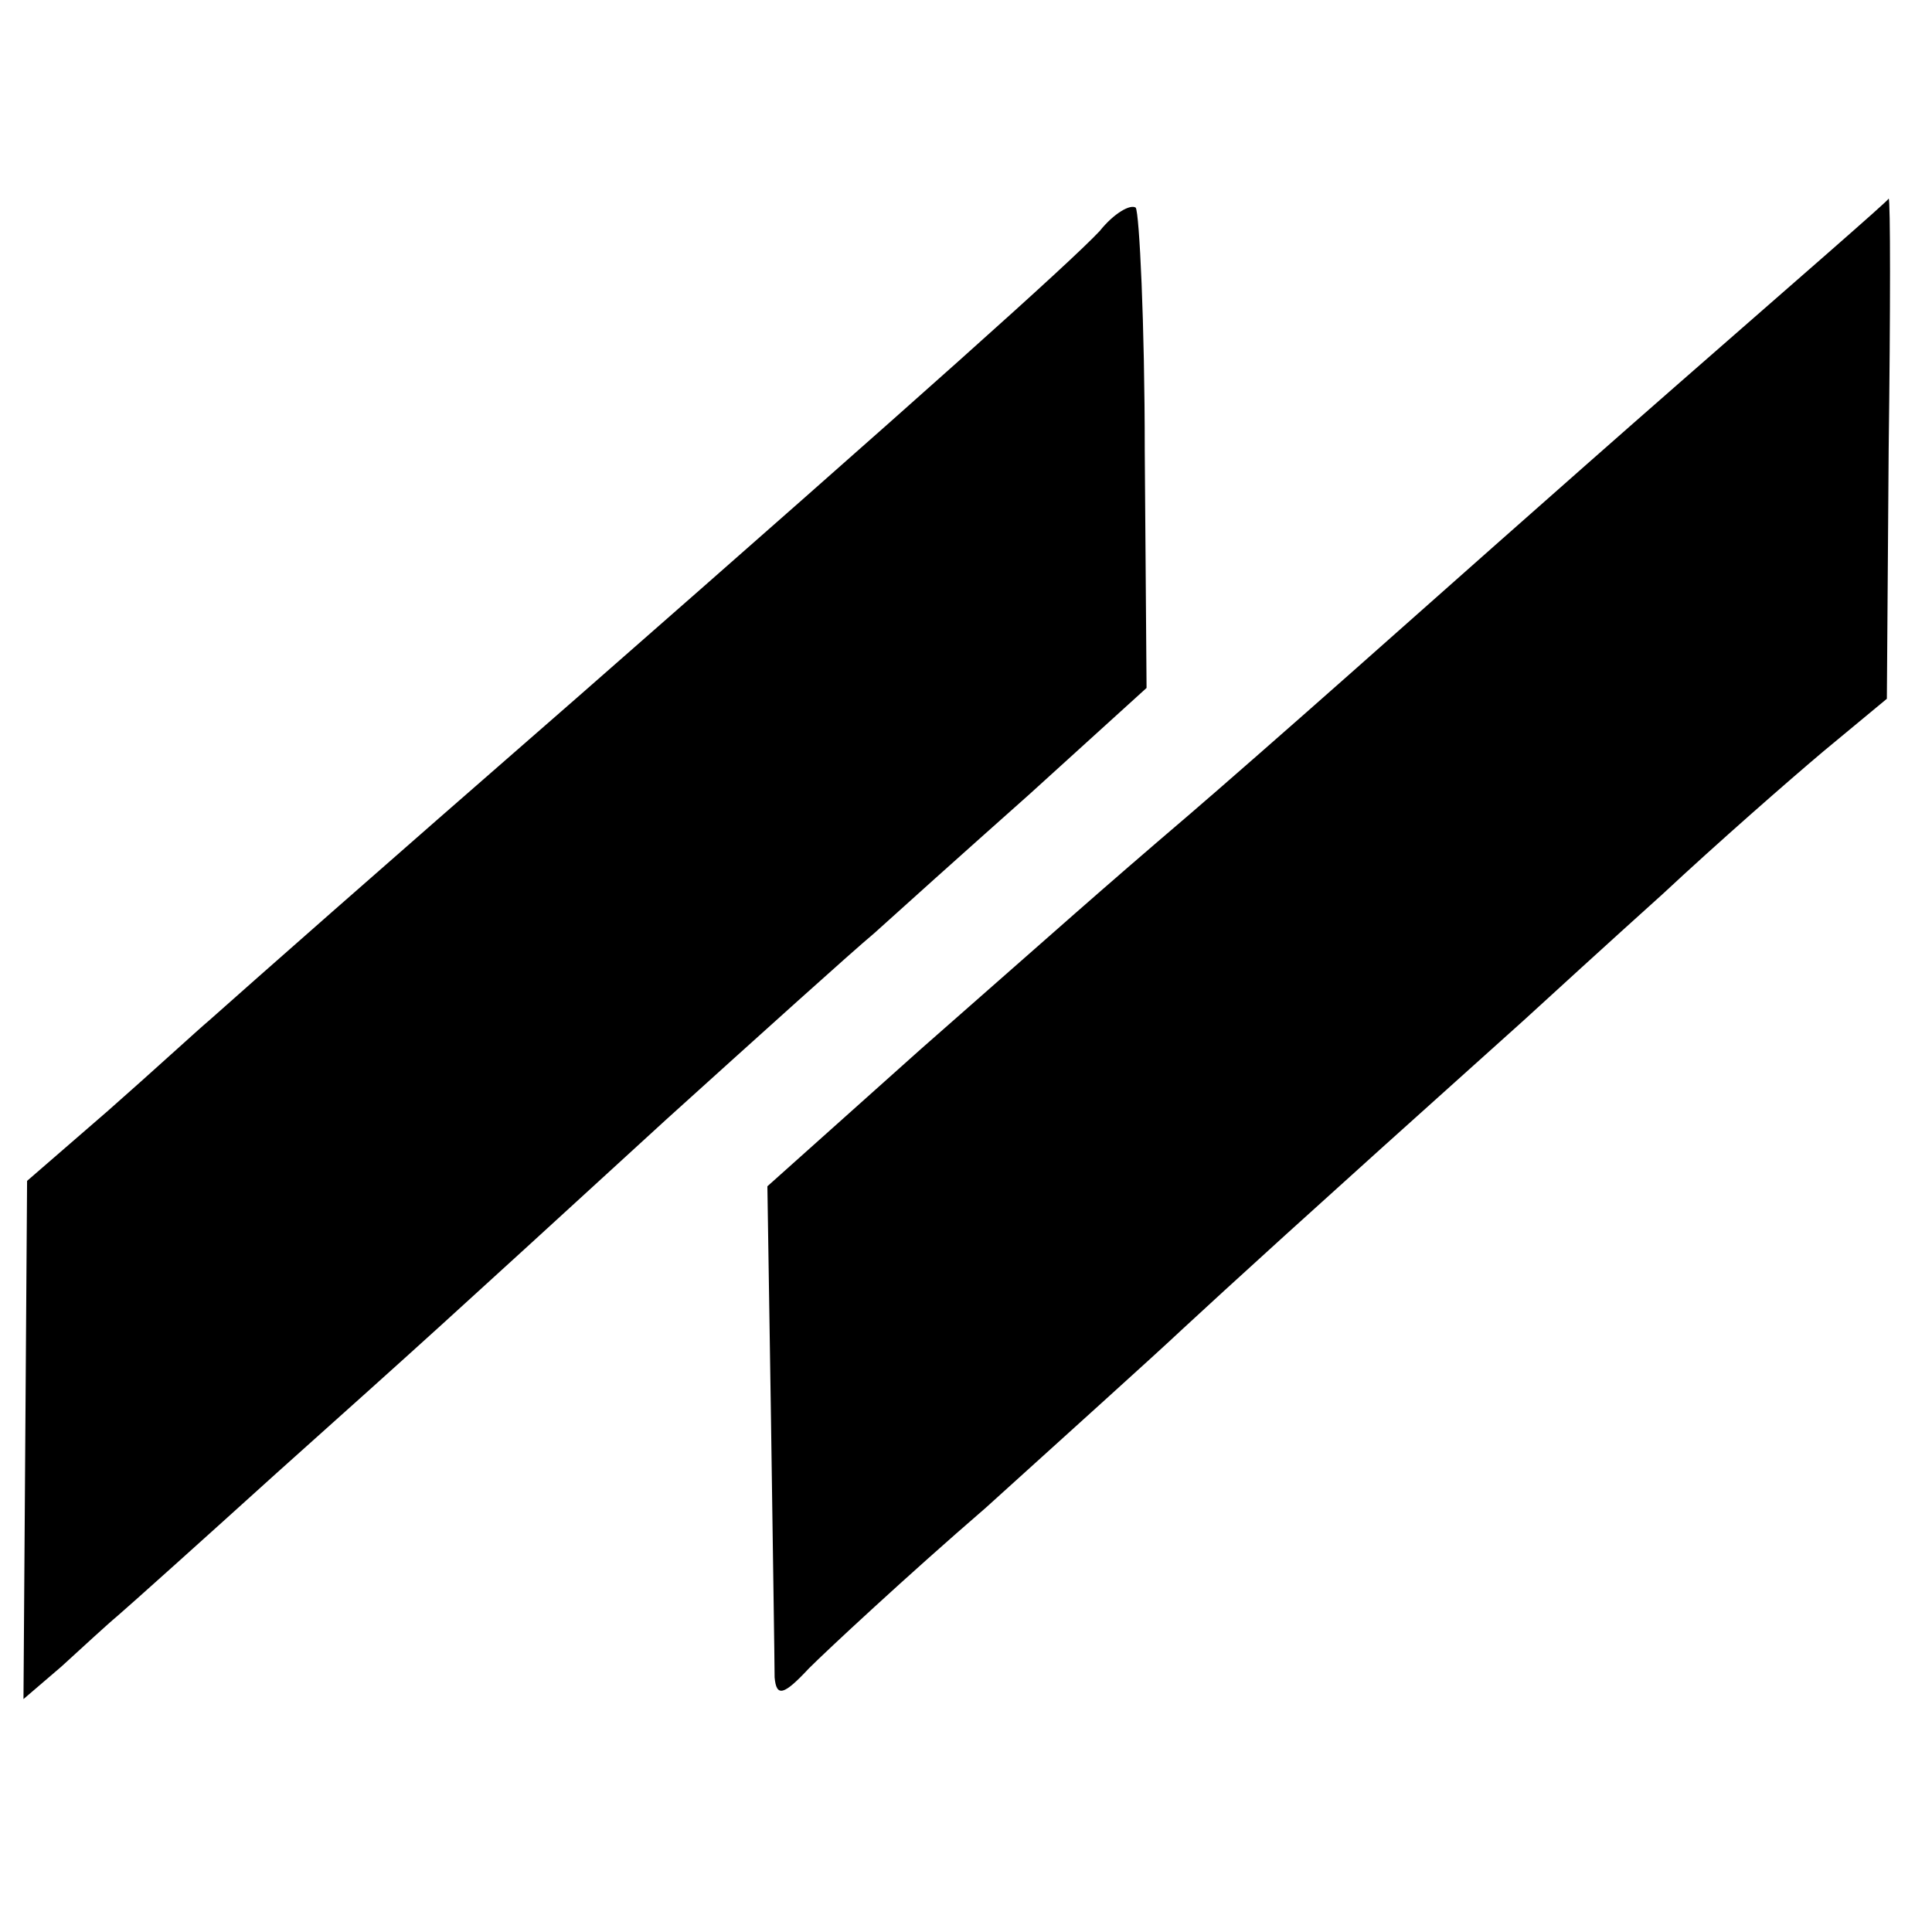
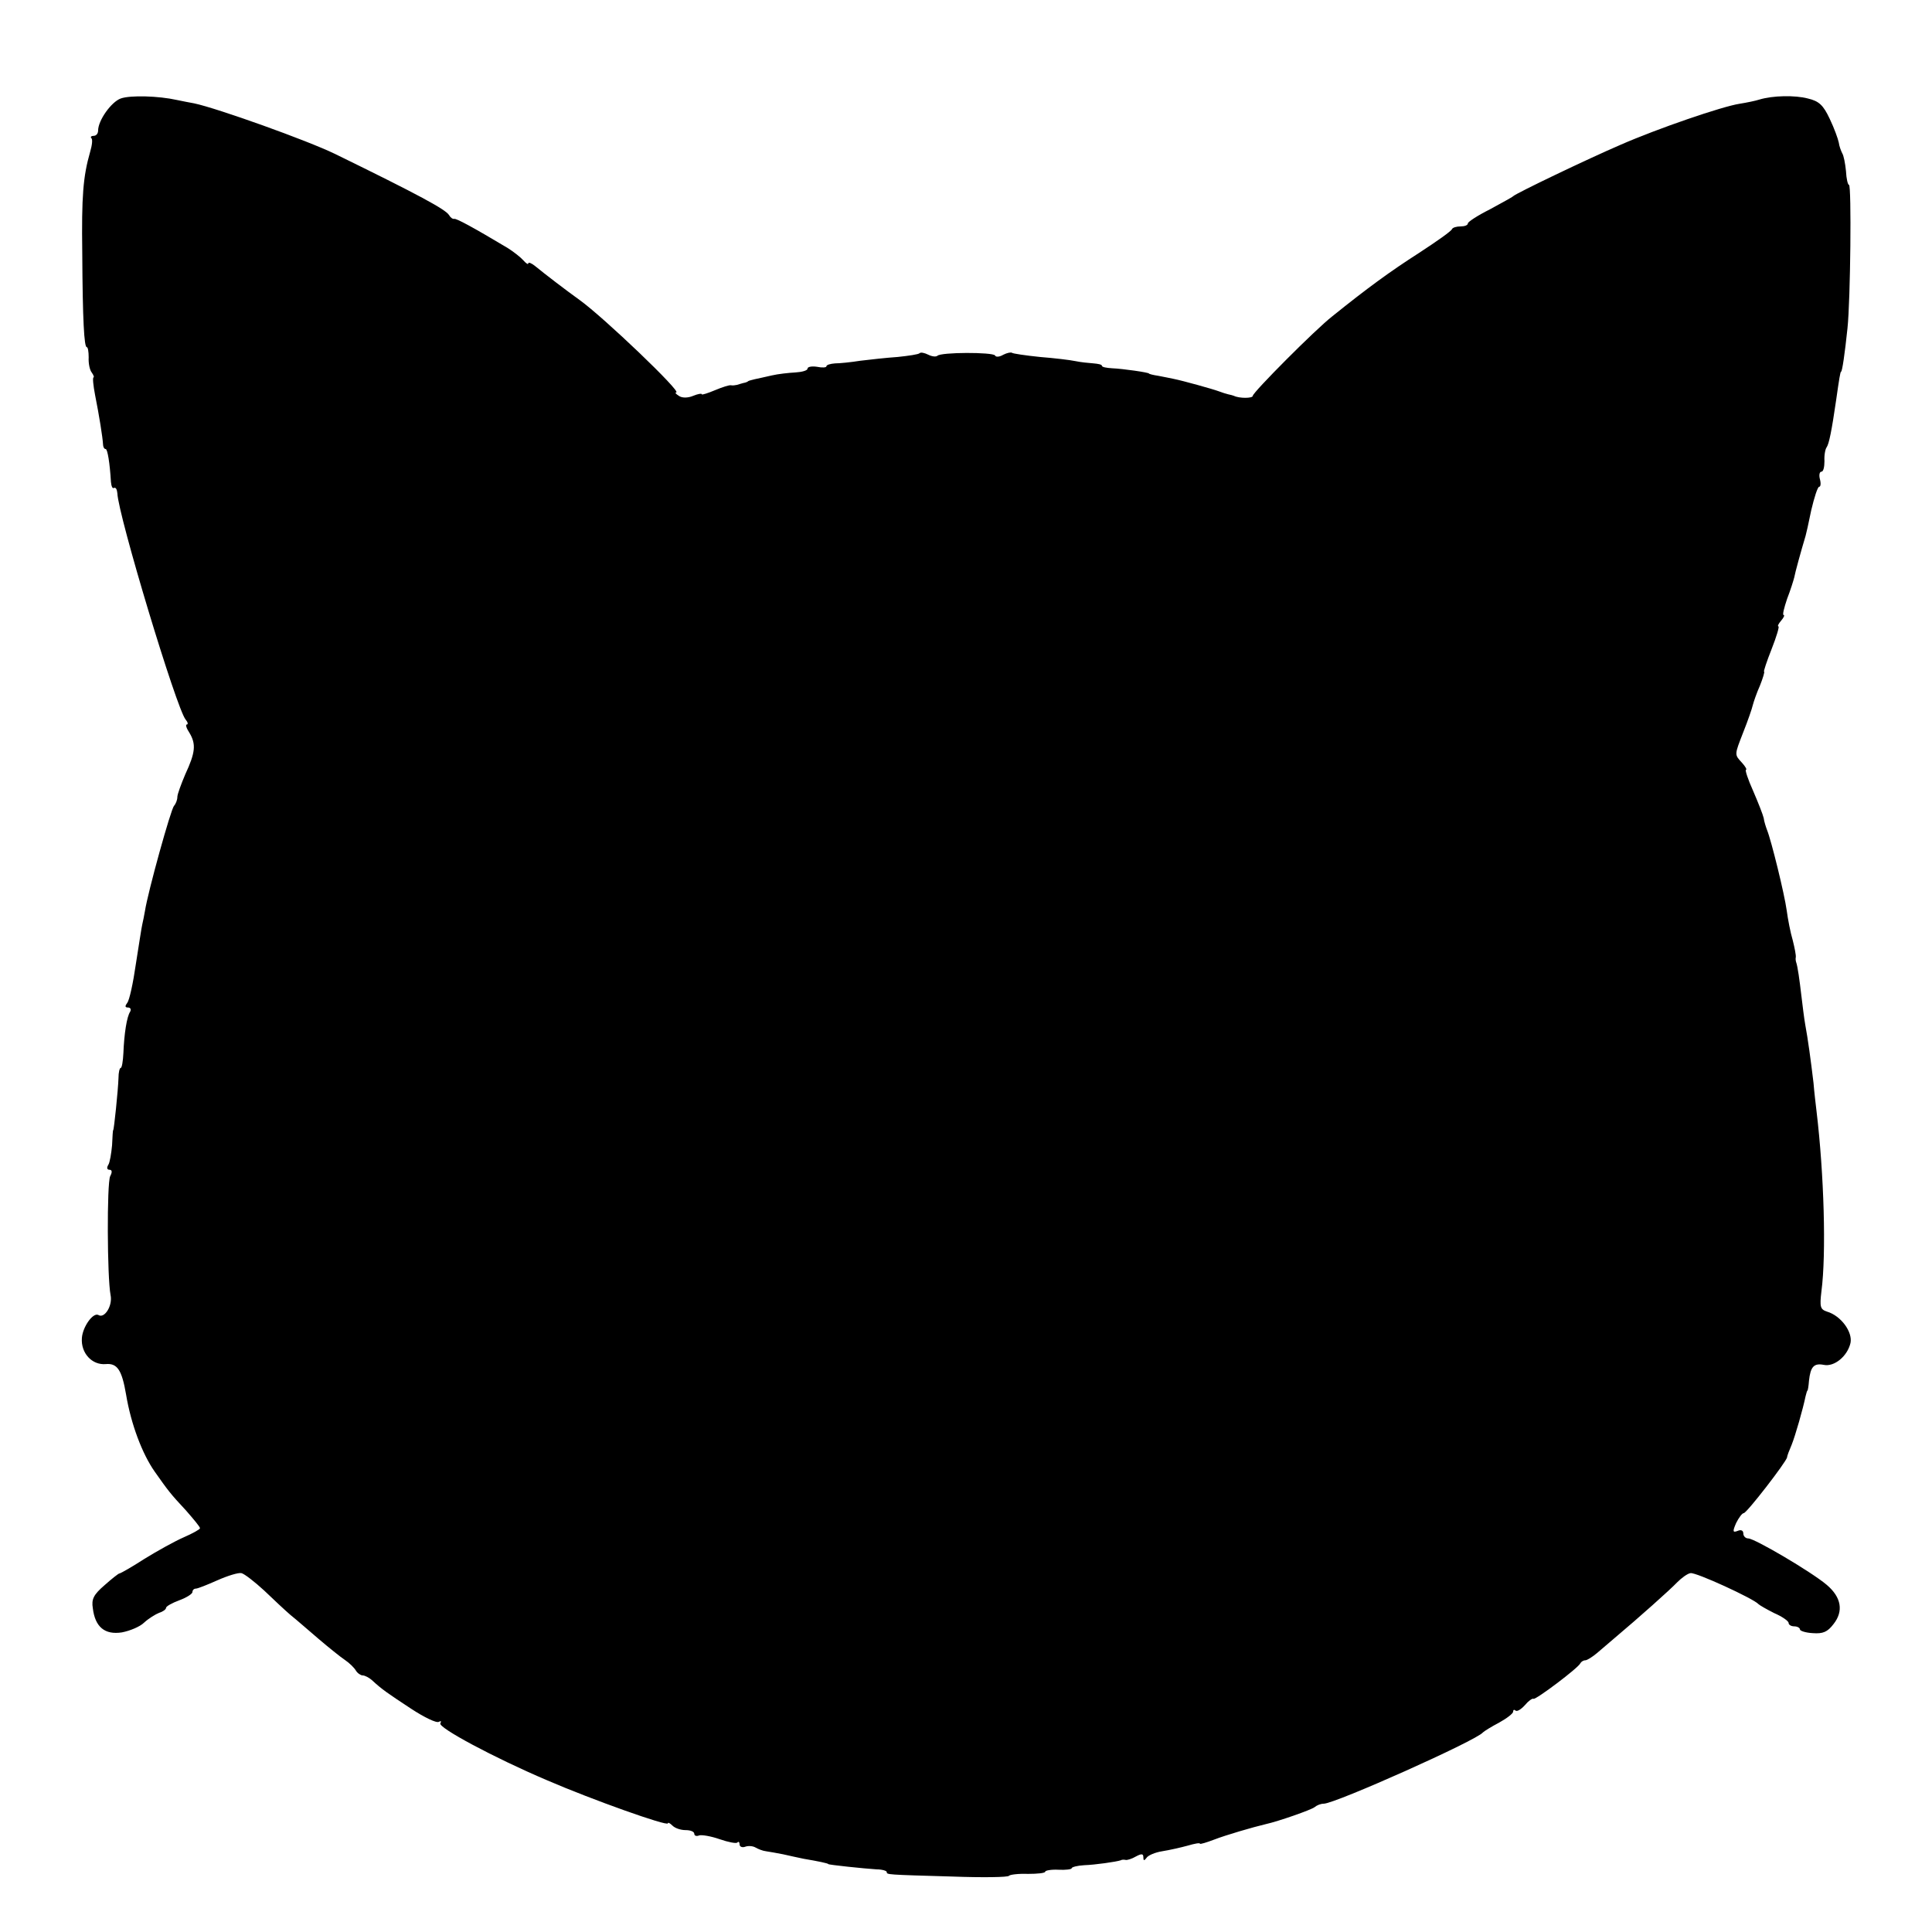
- <svg xmlns="http://www.w3.org/2000/svg" version="1.0" width="107pt" height="107pt" viewBox="0 0 107 107" preserveAspectRatio="xMidYMid meet">
-   <g transform="translate(0,107) scale(0.1,-0.1)" fill="#000000" stroke="none">
-     <path d="M609 942 c-17 -18 -95 -88 -289 -258 -117 -102 -177 -155 -204 -179 -6 -5 -31 -28 -56 -50 l-45 -39 -1 -144 -1 -143 21 18 c11 10 25 23 31 28 7 6 46 41 88 79 86 77 86 77 216 196 52 47 103 93 115 103 11 10 50 45 86 77 l65 59 -1 131 c0 71 -3 132 -5 135 -3 2 -12 -3 -20 -13z" />
-     <path d="M929 857 c-64 -56 -145 -128 -180 -159 -35 -31 -75 -66 -89 -78 -55 -47 -68 -59 -150 -131 l-85 -76 2 -129 c1 -71 2 -135 2 -143 1 -11 5 -10 19 5 10 10 54 51 98 89 43 39 92 83 109 99 26 24 63 58 189 171 12 11 47 43 77 70 30 28 70 63 89 79 l35 29 1 138 c1 77 1 139 0 139 0 -1 -53 -47 -117 -103z" />
+ <svg xmlns="http://www.w3.org/2000/svg" version="1.0" width="512pt" height="512pt" viewBox="0 0 512 512" preserveAspectRatio="xMidYMid meet">
+   <g transform="translate(0,512) scale(0.1,-0.1)" fill="#000000" stroke="none">
+     <path d="M320 4859 c-25 -9 -60 -58 -60 -85 0 -8 -5 -14 -12 -14 -6 0 -9 -3 -6 -6 4 -3 2 -19 -3 -36 -19 -66 -23 -119 -21 -268 1 -180 5 -250 12 -250 3 0 5 -12 5 -27 -1 -16 3 -34 8 -40 5 -7 7 -13 5 -13 -3 0 -1 -21 4 -47 11 -55 20 -112 21 -130 0 -7 3 -13 7 -13 5 0 11 -37 14 -87 1 -11 4 -19 8 -16 5 2 8 -4 9 -14 2 -58 157 -572 181 -600 6 -7 7 -13 3 -13 -4 0 -1 -10 7 -22 18 -30 16 -52 -11 -110 -11 -26 -21 -53 -21 -60 0 -8 -4 -18 -9 -24 -8 -8 -69 -227 -77 -279 -2 -11 -5 -27 -7 -35 -2 -8 -9 -55 -17 -105 -7 -49 -17 -96 -23 -103 -6 -8 -6 -12 2 -12 7 0 9 -5 6 -11 -9 -13 -16 -59 -18 -110 -1 -21 -4 -39 -7 -39 -3 0 -6 -12 -6 -27 -1 -32 -12 -138 -14 -138 -1 0 -2 -18 -3 -40 -2 -22 -6 -46 -10 -52 -5 -8 -3 -13 3 -13 7 0 8 -6 2 -17 -9 -19 -8 -268 1 -315 6 -28 -16 -63 -32 -53 -14 8 -42 -31 -44 -61 -3 -40 27 -72 63 -69 31 3 43 -16 54 -80 13 -79 43 -158 76 -205 36 -51 41 -58 83 -103 20 -23 37 -43 37 -47 0 -3 -20 -14 -43 -24 -23 -10 -70 -36 -104 -57 -34 -22 -64 -39 -67 -39 -2 0 -20 -14 -39 -31 -29 -25 -35 -37 -31 -61 6 -50 32 -71 77 -64 21 4 48 15 59 26 12 11 30 22 40 26 10 3 18 9 18 13 0 4 16 13 35 20 19 7 35 17 35 22 0 5 4 9 9 9 5 0 30 10 57 22 27 12 56 21 64 19 8 -2 35 -23 60 -46 25 -24 56 -53 70 -65 14 -11 47 -40 74 -63 27 -23 58 -48 70 -56 12 -8 25 -21 29 -28 4 -7 13 -13 18 -13 6 0 17 -6 24 -12 28 -26 42 -35 104 -76 35 -23 68 -39 74 -35 6 3 7 2 4 -4 -7 -11 142 -91 283 -151 118 -51 320 -123 320 -114 0 3 5 1 12 -6 7 -7 22 -12 35 -12 13 0 23 -4 23 -10 0 -5 6 -7 13 -4 7 2 31 -2 54 -10 23 -8 44 -12 47 -9 3 4 6 1 6 -5 0 -6 7 -9 15 -6 8 3 20 2 27 -2 7 -4 19 -9 28 -10 8 -1 29 -5 45 -8 17 -4 41 -9 55 -12 36 -6 65 -12 65 -14 0 -2 96 -12 128 -14 15 0 27 -4 27 -7 0 -7 -2 -7 173 -12 81 -3 149 -2 151 2 2 3 25 6 50 5 25 0 46 2 46 6 0 3 16 6 35 5 19 -1 35 1 35 4 0 3 15 7 33 8 29 1 85 9 97 13 3 2 9 2 13 1 4 -1 17 3 27 9 15 8 20 8 20 -2 0 -9 2 -10 8 -2 4 7 23 15 42 18 19 3 50 10 68 15 17 5 32 8 32 5 0 -2 17 3 38 11 31 12 103 33 137 41 32 7 121 38 129 45 6 5 16 9 24 9 30 0 406 168 422 189 3 3 22 15 43 26 20 11 37 24 37 29 0 5 3 6 6 3 4 -4 15 3 25 14 9 11 20 19 23 17 6 -3 119 82 124 94 2 4 8 8 13 8 5 0 19 9 31 19 13 11 34 29 48 41 63 53 146 127 165 147 11 11 27 23 35 24 14 3 168 -68 180 -82 3 -3 22 -14 42 -24 21 -9 38 -21 38 -26 0 -5 7 -9 15 -9 8 0 15 -4 15 -8 0 -4 15 -9 34 -10 27 -2 39 3 55 24 27 34 21 71 -18 104 -40 34 -191 123 -208 123 -7 0 -13 6 -13 13 0 8 -6 11 -15 7 -13 -5 -14 -2 -4 21 7 14 16 26 20 26 8 0 113 136 115 148 0 4 6 19 12 33 10 25 30 95 37 129 2 8 4 15 5 15 1 0 3 12 4 26 4 37 13 47 39 42 28 -6 63 23 71 58 6 29 -25 72 -62 83 -18 6 -20 12 -15 54 13 99 7 310 -13 477 -2 17 -6 50 -8 75 -7 59 -15 118 -22 155 -3 17 -7 50 -10 75 -5 43 -10 79 -14 90 -1 3 -2 9 -1 13 1 5 -3 25 -8 45 -6 20 -13 56 -16 79 -6 44 -41 186 -52 213 -3 8 -8 23 -9 32 -2 9 -15 42 -28 72 -14 31 -22 56 -19 56 3 0 -1 8 -10 18 -21 23 -21 20 3 82 12 30 23 62 25 71 2 8 10 32 19 52 8 20 13 37 11 37 -2 0 7 27 20 60 13 33 21 60 18 60 -3 0 0 7 7 15 7 8 10 15 7 15 -4 0 1 19 9 43 9 23 17 49 19 57 2 12 18 70 30 110 1 3 8 33 15 68 8 34 17 62 21 62 4 0 5 9 2 20 -3 11 -1 20 4 20 5 0 8 12 8 28 -1 15 2 32 6 37 6 9 13 42 25 125 8 56 11 75 13 75 3 0 10 48 17 115 8 75 11 380 4 380 -3 0 -7 16 -8 37 -2 20 -6 41 -10 47 -3 6 -8 19 -9 28 -2 10 -12 38 -24 63 -17 36 -28 47 -58 54 -34 9 -93 8 -129 -3 -9 -3 -33 -8 -52 -11 -46 -7 -218 -66 -316 -109 -86 -37 -276 -128 -284 -136 -3 -3 -31 -18 -62 -35 -32 -16 -58 -33 -58 -37 0 -5 -9 -8 -19 -8 -11 0 -21 -3 -23 -7 -1 -5 -41 -33 -87 -63 -78 -50 -138 -94 -230 -168 -45 -35 -211 -202 -211 -211 0 -7 -36 -7 -50 0 -3 1 -9 3 -15 4 -5 1 -17 5 -25 8 -16 6 -95 28 -120 33 -8 2 -26 5 -40 8 -14 2 -25 5 -25 6 0 3 -71 13 -97 14 -16 1 -28 3 -28 7 0 3 -10 5 -22 6 -13 1 -34 3 -48 6 -14 3 -56 8 -94 11 -39 4 -72 9 -74 11 -3 2 -13 0 -23 -5 -10 -6 -20 -7 -22 -2 -6 9 -144 9 -153 -1 -4 -3 -14 -2 -24 3 -10 5 -20 7 -23 4 -2 -3 -29 -7 -58 -10 -30 -2 -74 -7 -99 -10 -25 -4 -55 -7 -67 -7 -13 -1 -23 -4 -23 -8 0 -3 -11 -4 -25 -1 -14 2 -25 0 -25 -5 0 -5 -15 -9 -32 -10 -18 -1 -46 -4 -63 -8 -16 -4 -37 -8 -45 -10 -8 -2 -16 -4 -17 -5 -2 -2 -7 -4 -13 -5 -5 -1 -13 -4 -17 -5 -5 -1 -11 -2 -16 -1 -4 1 -23 -5 -42 -13 -19 -8 -35 -13 -35 -11 0 3 -11 1 -23 -4 -14 -6 -30 -6 -38 0 -8 5 -11 9 -7 9 16 0 -192 199 -256 245 -35 25 -95 71 -118 90 -10 8 -18 11 -18 7 0 -4 -6 0 -13 8 -7 8 -26 23 -42 33 -92 55 -135 78 -141 77 -4 -1 -10 3 -14 10 -9 15 -79 53 -302 162 -74 36 -312 121 -373 134 -11 2 -32 6 -46 9 -49 11 -124 13 -149 4z" />
  </g>
</svg>
